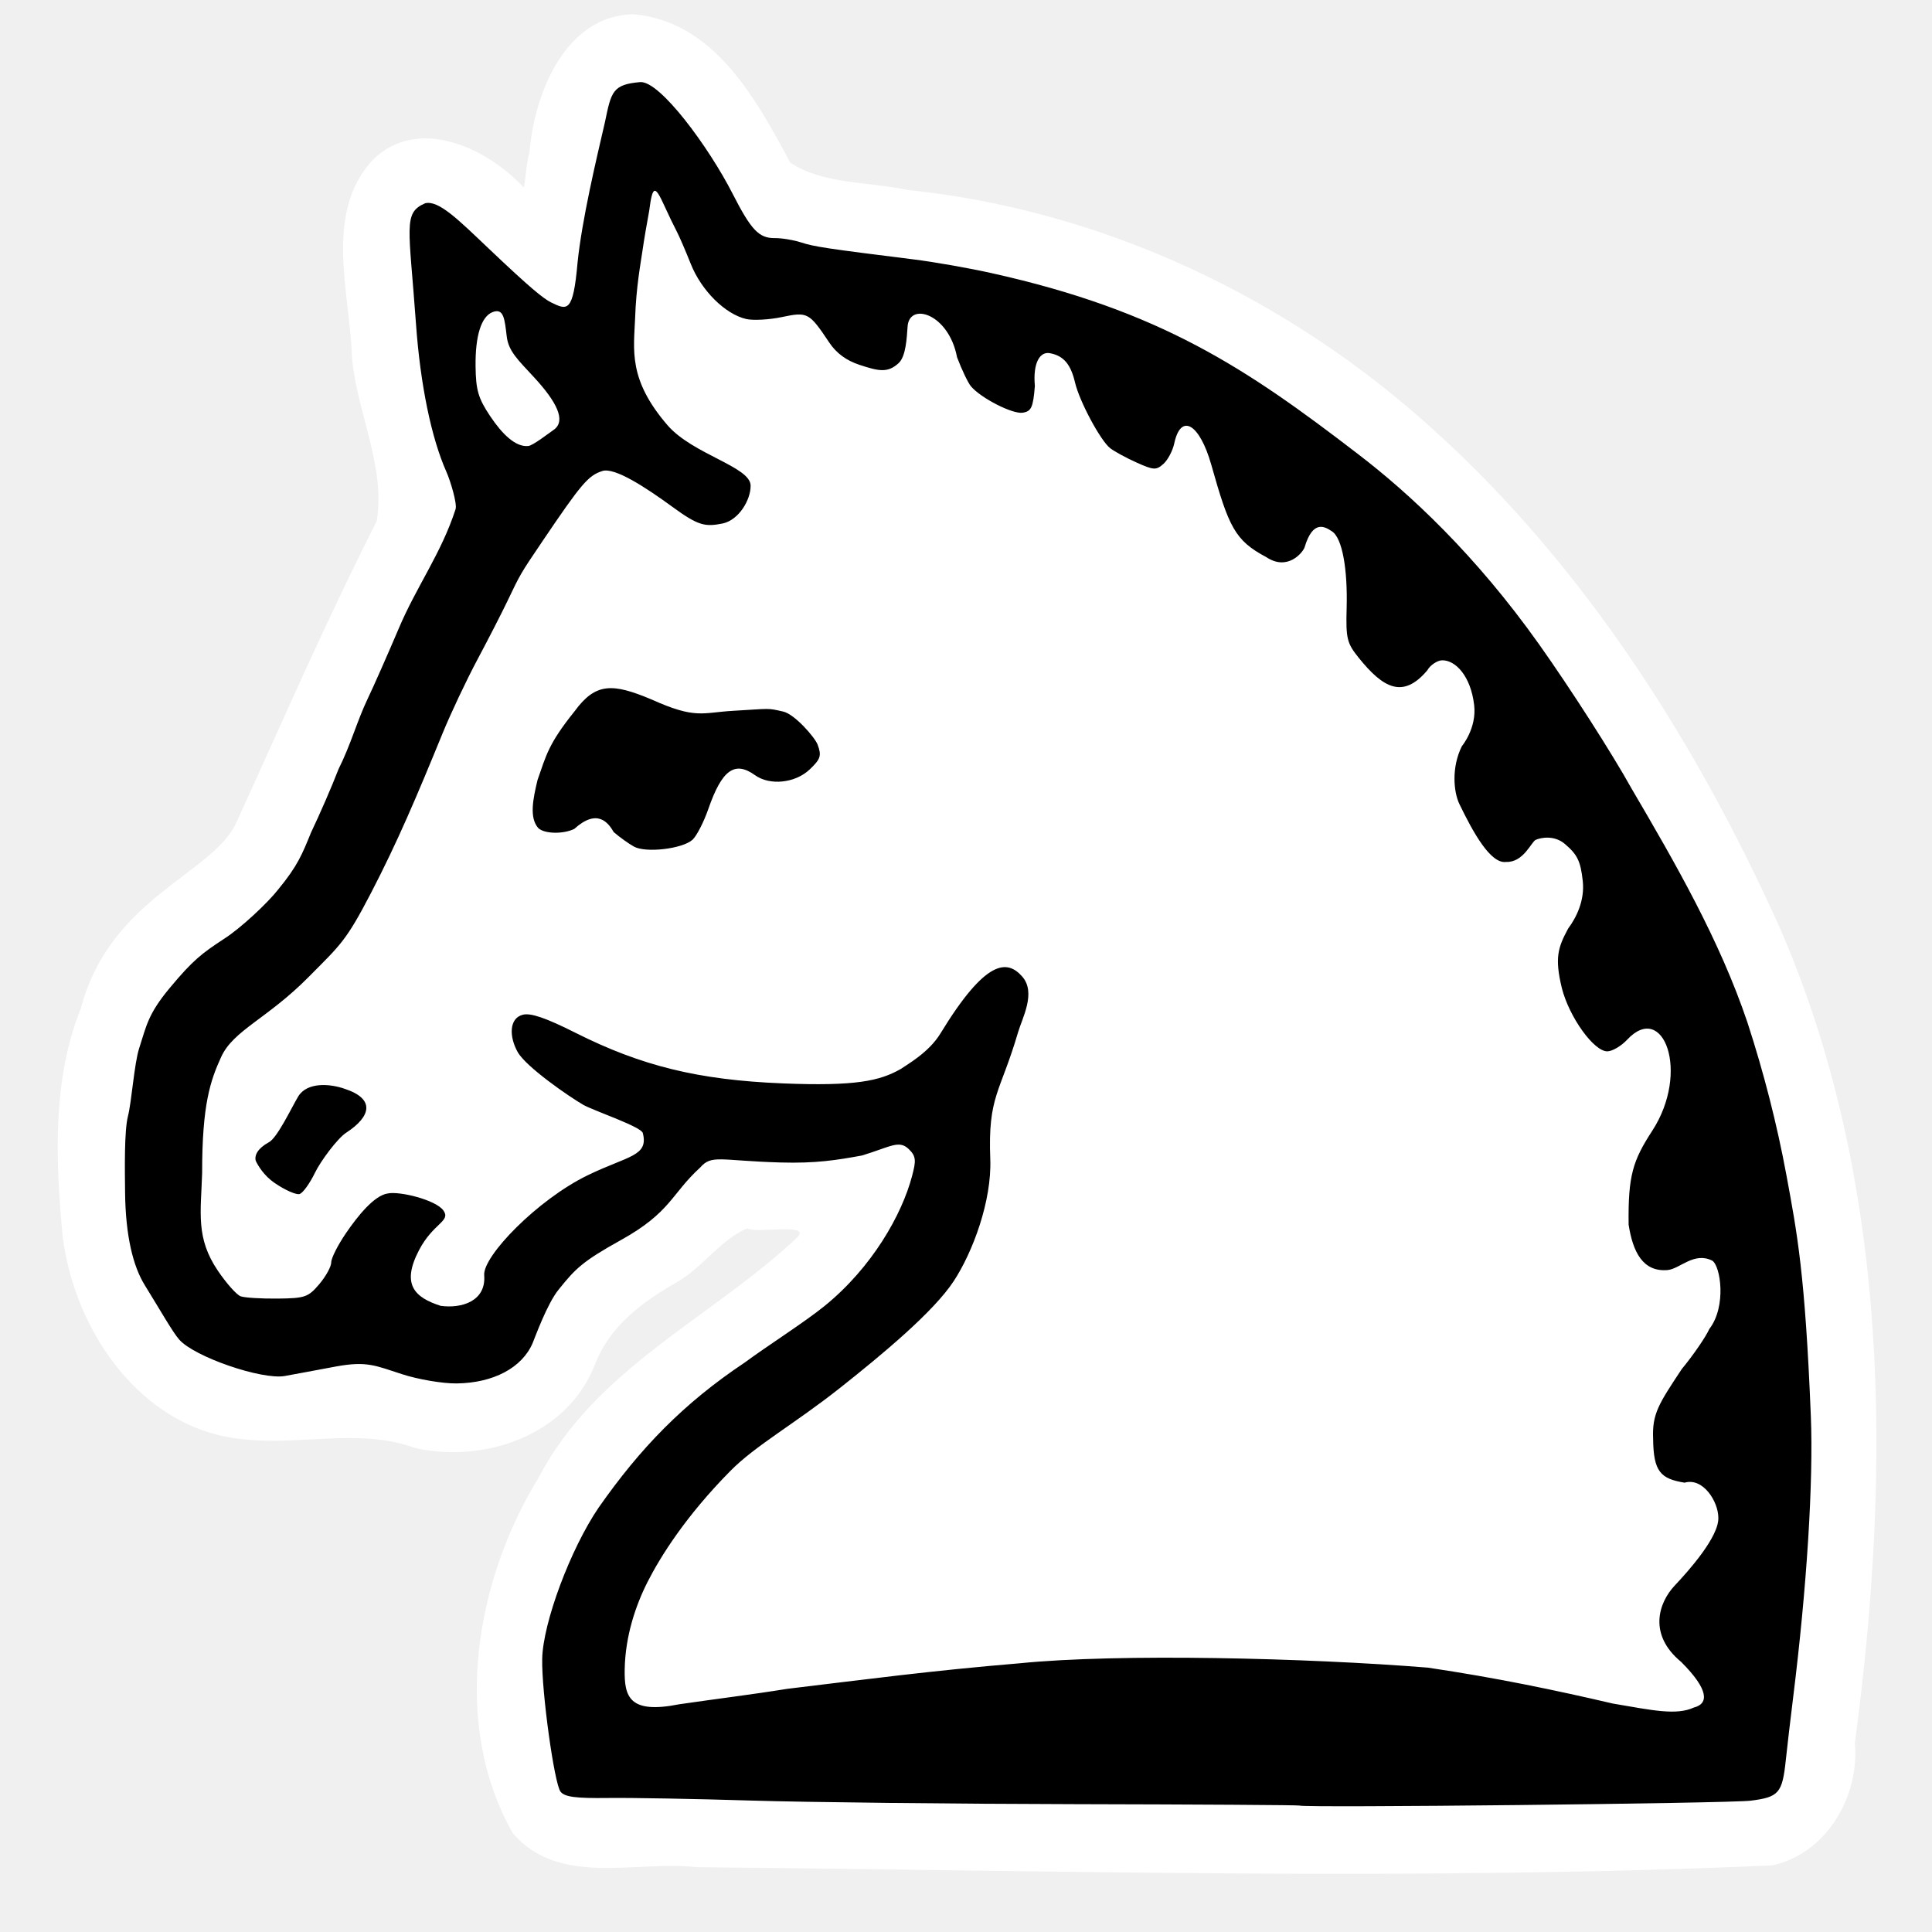
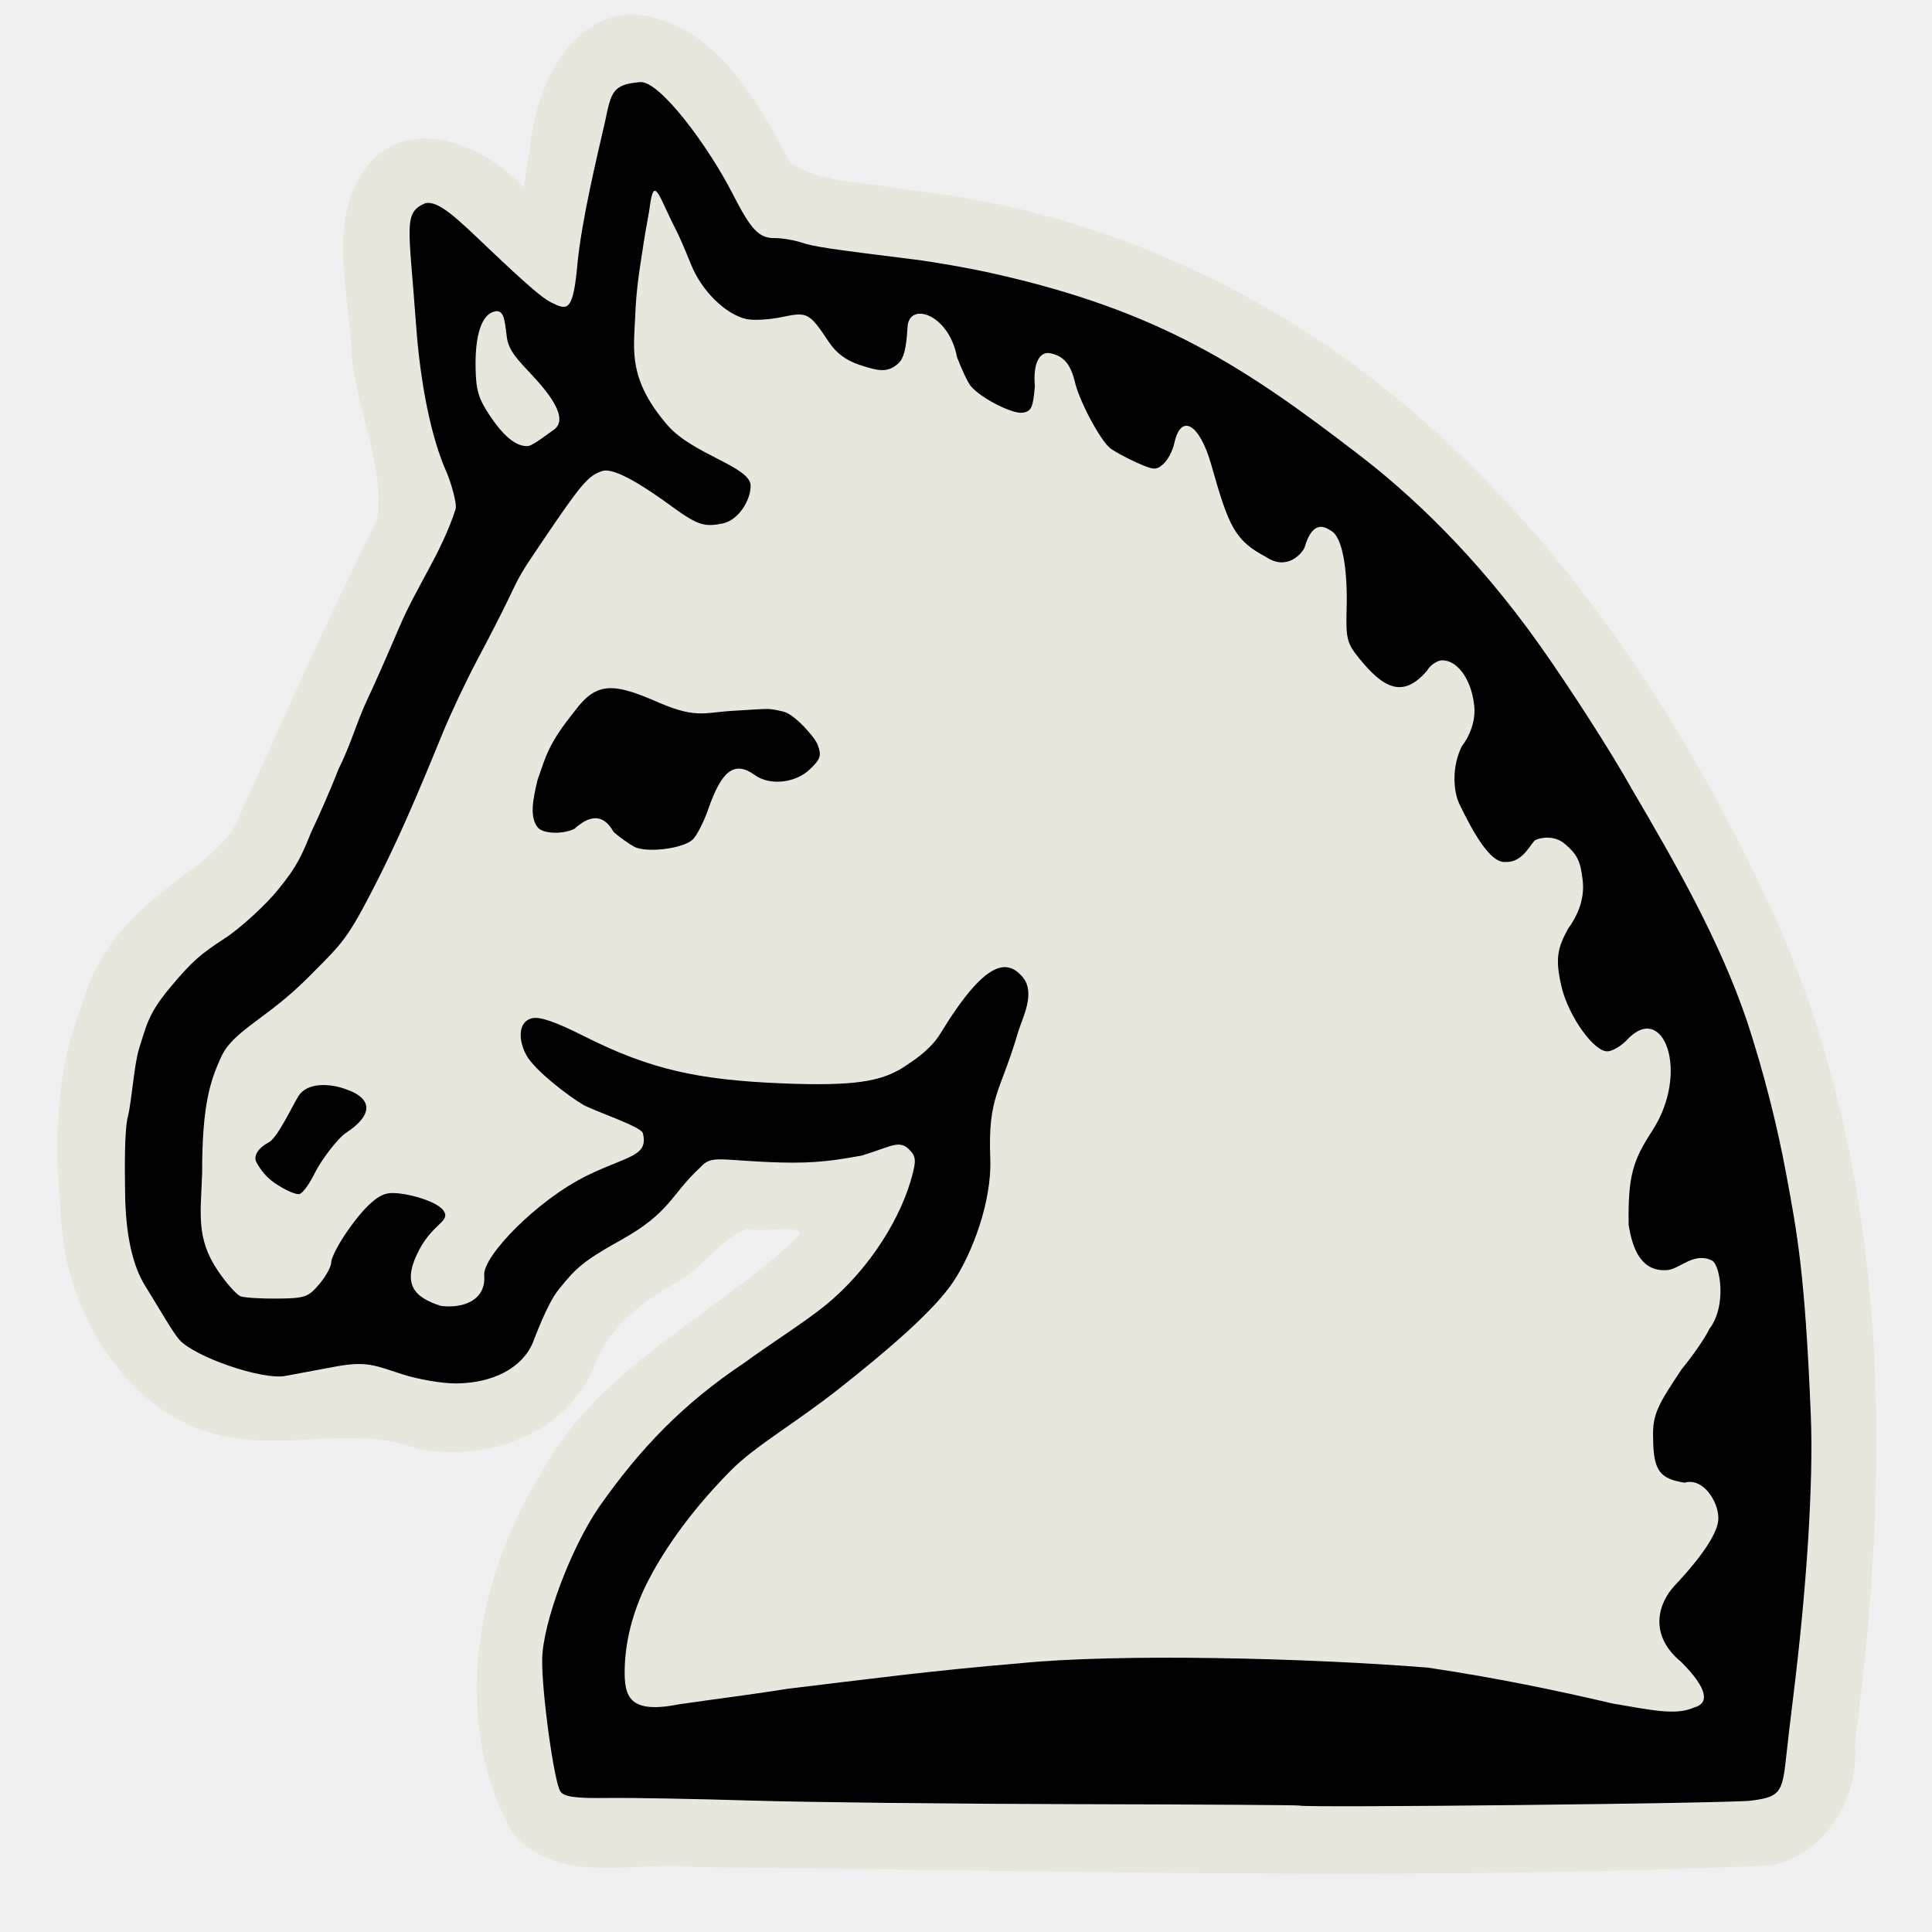
<svg xmlns="http://www.w3.org/2000/svg" version="1.0" width="300pt" height="300pt" viewBox="0 0 300 300" preserveAspectRatio="xMidYMid meet" id="svg2">
  <defs id="defs12" />
-   <path style="display:inline;fill:#ffffff;fill-opacity:1;stroke-width:0.719" d="M 98.265,2.206 C 87.807,2.469 82.962,14.433 82.219,23.693 c -0.529,1.751 -0.538,3.795 -0.89,5.428 -5.716,-6.178 -16.407,-11.188 -23.407,-4.33 -7.742,8.281 -3.543,20.762 -3.262,30.83 0.789,8.464 5.239,16.84 3.836,25.303 -8.247,16.293 -14.278,30.359 -21.858,46.936 -3.697,7.86 -19.596,11.611 -24.067,28.688 -4.46,11.046 -3.937,23.47 -2.876,35.129 1.75,15.023 12.276,30.187 27.734,31.768 9.042,1.136 18.298,-1.789 27.061,1.412 10.692,2.356 23.543,-1.876 27.893,-12.971 2.354,-6.126 7.509,-9.817 12.847,-12.861 3.922,-2.282 6.864,-6.739 10.837,-8.281 1.42,0.878 10.363,-0.997 7.586,1.535 -13.236,12.404 -31.133,20.191 -39.975,37.084 -9.861,16.063 -13.72,38.256 -4.045,55.309 7.188,8.372 19.157,4.176 28.52,5.265 55.666,0.498 111.433,2.177 167.047,-0.281 8.317,-1.801 13.568,-10.569 12.832,-19.03 5.632,-42.247 5.58,-86.966 -11.664,-126.558 C 263.462,115.38 246.169,88.157 223.028,67.134 200.229,46.25 171.266,32.618 140.851,29.488 134.925,28.196 127.76,28.641 122.714,25.249 117.287,15.148 110.787,3.251 98.265,2.206 Z" id="path816" />
-   <path id="path817" d="m 201.782,280.366 c -0.088,-0.079 -15.753,-0.176 -34.812,-0.217 -19.058,-0.04 -41.712,-0.292 -50.342,-0.559 -8.629,-0.268 -18.632,-0.448 -22.228,-0.401 -5.01,0.066 -6.73,-0.163 -7.359,-0.979 -0.975,-1.266 -2.953,-15.577 -2.849,-20.623 0.115,-5.618 4.391,-17.074 8.77,-23.496 6.483,-9.261 13.183,-16.186 22.711,-22.538 3.315,-2.462 9.231,-6.217 12.363,-8.758 7.407,-6.011 12.008,-14.201 13.584,-20.164 0.615,-2.325 0.687,-3.065 -0.524,-4.216 -1.522,-1.447 -2.821,-0.333 -7.262,1.013 -3.896,0.709 -7.104,1.243 -12.662,1.081 -9.448,-0.275 -10.649,-1.272 -12.451,0.787 -4.509,4.116 -4.541,6.945 -12.299,11.256 -5.961,3.313 -7.053,4.426 -9.647,7.658 -1.808,2.182 -3.745,7.587 -4.064,8.335 -1.638,3.845 -6.115,6.213 -11.829,6.274 -2.143,0.023 -5.941,-0.621 -8.44,-1.432 -4.175,-1.355 -5.493,-2.065 -10.21,-1.21 -2.823,0.512 -6.741,1.277 -8.053,1.495 -3.565,0.594 -13.956,-2.957 -16.346,-5.656 -1.021,-1.153 -3.016,-4.684 -5.358,-8.465 -1.811,-2.924 -2.973,-7.641 -3.052,-14.323 -0.045,-3.73 -0.132,-9.644 0.444,-11.901 0.575,-2.253 0.972,-8.161 1.743,-10.551 1.131,-3.504 1.372,-5.305 4.719,-9.331 3.67,-4.413 5.012,-5.391 8.434,-7.645 2.61,-1.654 6.792,-5.592 8.378,-7.613 3.124,-3.783 3.788,-5.576 5.156,-8.91 1.392,-2.922 3.202,-7.079 4.277,-9.865 1.865,-3.704 2.905,-7.539 4.491,-10.849 0.985,-2.047 3.231,-7.167 4.817,-10.89 2.767,-6.583 6.637,-11.725 8.862,-18.617 0.255,-0.861 -0.776,-4.325 -1.43,-5.799 C 66.97,67.979 65.27,59.713 64.598,50.337 63.505,35.09 62.562,33.07 66.011,31.564 c 2.091,-0.521 5.134,2.527 9.798,6.958 6.661,6.33 8.535,7.798 9.724,8.418 2.553,1.248 3.461,1.705 4.15,-6.164 0.689,-6.705 2.875,-15.862 4.26,-21.845 0.971,-4.686 1.173,-5.81 5.443,-6.181 3.081,-0.267 10.714,10.159 14.353,17.293 2.895,5.675 4.107,6.955 6.561,6.929 1.081,-0.012 2.922,0.291 4.09,0.672 2.021,0.66 3.878,0.94 17.466,2.635 3.215,0.401 8.642,1.355 12.062,2.12 26.296,5.833 39.594,14.772 56.885,28.055 8.039,6.135 18.307,15.666 28.215,29.639 4.861,6.856 11.305,16.907 14.32,22.336 6.865,11.698 13.699,23.577 18.003,36.334 2.535,7.779 4.576,15.751 6.05,23.696 1.679,9.075 2.906,15.394 3.794,37.405 0.413,10.237 -0.615,26.575 -2.756,43.795 -0.413,3.32 -0.918,7.635 -1.123,9.587 -0.545,5.194 -1.074,5.81 -5.455,6.362 -3.348,0.422 -69.643,1.139 -70.067,0.759 z m 61.243,-15.222 c 2.322,-0.591 2.363,-2.747 -1.976,-7.083 -5.142,-4.232 -3.524,-9.18 -0.994,-11.862 2.092,-2.218 6.915,-7.595 6.767,-10.573 -0.022,-2.439 -2.34,-6.235 -5.246,-5.397 -3.736,-0.61 -4.827,-1.72 -4.879,-6.806 -0.173,-3.92 0.906,-5.475 4.438,-10.823 1.787,-2.165 3.715,-4.968 4.284,-6.229 2.724,-3.523 1.735,-9.833 0.455,-10.619 -2.821,-1.417 -5.004,1.27 -6.921,1.46 -3.865,0.337 -5.408,-2.842 -6.061,-7.049 -0.096,-7.609 0.643,-9.92 3.665,-14.573 5.919,-9.111 1.728,-20.178 -3.895,-14.144 -0.918,0.985 -2.302,1.798 -3.076,1.806 -2.084,0.022 -5.911,-5.298 -7.06,-9.809 -1.148,-4.737 -0.599,-6.326 0.973,-9.253 1.256,-1.692 2.609,-4.35 2.27,-7.407 -0.34,-3.069 -0.834,-4.086 -2.789,-5.746 -1.621,-1.376 -3.705,-0.991 -4.524,-0.62 -0.661,0.299 -1.898,3.524 -4.564,3.422 -2.422,0.37 -5.147,-4.584 -7.266,-8.962 -0.932,-1.925 -1.26,-5.741 0.374,-9.013 0,0 2.332,-2.782 1.906,-6.386 -0.534,-4.52 -2.9,-6.969 -4.96,-6.947 -0.779,0.008 -1.9,0.784 -2.315,1.56 -3.766,4.451 -6.827,2.811 -10.681,-1.988 -1.8,-2.242 -1.974,-2.964 -1.844,-7.676 0.163,-5.908 -0.64,-10.936 -2.325,-11.95 -0.981,-0.639 -2.898,-1.901 -4.208,2.52 -0.263,0.762 -2.608,3.742 -5.958,1.504 -4.882,-2.582 -5.806,-4.695 -8.521,-14.31 -1.802,-6.381 -4.73,-8.149 -5.76,-3.324 -0.241,1.128 -0.993,2.551 -1.672,3.162 -1.117,1.006 -1.511,0.987 -4.156,-0.198 -1.607,-0.72 -3.455,-1.722 -4.107,-2.227 -1.511,-1.17 -4.78,-7.272 -5.469,-10.21 -0.648,-2.76 -1.734,-4.169 -3.935,-4.556 -1.466,-0.257 -2.634,1.41 -2.302,5.106 -0.272,3.336 -0.549,3.939 -1.902,4.141 -1.587,0.237 -6.515,-2.286 -8.036,-4.115 -0.446,-0.536 -1.412,-2.564 -2.148,-4.506 -1.286,-6.809 -7.493,-8.659 -7.683,-4.674 -0.12,1.622 -0.241,4.524 -1.37,5.578 -1.714,1.602 -3.142,1.25 -6.074,0.292 -2.051,-0.67 -3.607,-1.815 -4.71,-3.465 -3.124,-4.676 -3.359,-4.803 -7.349,-3.963 -1.98,0.417 -4.482,0.553 -5.559,0.302 -3.271,-0.761 -6.951,-4.42 -8.595,-8.547 -0.838,-2.104 -1.827,-4.388 -2.196,-5.076 -0.369,-0.687 -1.233,-2.48 -1.919,-3.984 -1.44,-3.157 -1.828,-3.235 -2.343,0.799 -0.396,2.198 -0.742,4.105 -1.051,6.239 -0.286,1.975 -0.976,5.607 -1.137,10.41 -0.208,5.002 -1.097,9.539 5.011,16.632 3.928,4.561 12.89,6.446 12.925,9.393 0.026,2.218 -1.824,5.32 -4.297,5.876 -2.787,0.562 -3.815,0.374 -7.878,-2.592 -4.074,-2.975 -8.93,-6.158 -10.848,-5.546 -2.185,0.697 -3.239,1.932 -9.315,10.923 -3.435,5.083 -3.371,4.973 -5.482,9.391 -0.843,1.764 -2.923,5.816 -4.622,9.004 -1.699,3.187 -4.124,8.32 -5.387,11.406 -4.017,9.811 -6.999,16.869 -11.149,24.856 -3.883,7.475 -4.718,8 -9.662,12.995 -6.434,6.499 -11.68,8.259 -13.575,12.412 -1.659,3.636 -2.969,7.331 -2.955,18.043 -0.198,6.189 -1.002,10.058 2.435,15.138 1.331,1.967 2.926,3.759 3.544,3.982 0.618,0.223 3.202,0.383 5.741,0.356 4.26,-0.046 4.761,-0.22 6.479,-2.252 1.024,-1.211 1.856,-2.73 1.848,-3.374 -0.008,-0.645 1.034,-2.703 2.316,-4.574 1.768,-2.582 4.342,-5.82 6.465,-6.123 1.782,-0.388 7.475,0.983 8.65,2.66 1.175,1.677 -1.598,1.917 -3.812,6.168 -2.777,5.333 -0.645,7.33 3.378,8.623 3.225,0.44 7.077,-0.698 6.755,-4.759 -0.234,-2.957 8.289,-11.738 16.051,-15.509 6.287,-3.055 9.504,-2.937 8.579,-6.565 -0.246,-0.966 -7.169,-3.3 -9.172,-4.338 -2.308,-1.332 -8.947,-5.922 -10.251,-8.227 -1.334,-2.359 -1.375,-5.254 0.787,-5.806 1.231,-0.314 3.585,0.492 8.17,2.799 10.273,5.169 19.102,7.328 32.147,7.86 11.412,0.465 15.124,-0.39 18.368,-2.234 1.097,-0.757 4.384,-2.593 6.158,-5.504 7.056,-11.58 10.372,-11.515 12.708,-8.849 2.196,2.506 0.005,6.421 -0.654,8.673 -2.775,9.479 -4.689,9.822 -4.308,19.656 0.252,6.507 -2.725,14.474 -5.68,18.971 -3.124,4.755 -11.019,11.323 -17.606,16.539 -7.087,5.612 -13.149,8.962 -17.03,12.886 -7.042,7.118 -10.945,13.434 -12.882,17.242 -1.853,3.644 -3.472,8.4 -3.569,13.599 -0.08,4.303 0.721,6.974 8.471,5.433 5.531,-0.81 11.177,-1.495 16.771,-2.397 12.171,-1.461 22.311,-2.82 36.103,-3.969 15.355,-1.545 44.548,-0.835 63.353,0.675 10.705,1.586 19.875,3.511 28.733,5.578 6.208,1.056 9.843,1.868 12.588,0.62 z M 42.627,183.681 c -1.646,-1.132 -2.558,-2.681 -2.913,-3.423 -0.235,-0.843 0.284,-1.93 2.018,-2.878 1.318,-0.664 3.559,-5.431 4.575,-7.123 1.38,-2.256 4.924,-2.007 7.257,-1.173 4.667,1.539 4.112,4.248 0.196,6.8 -1.388,0.905 -3.986,4.438 -4.832,6.181 -0.844,1.74 -1.879,3.142 -2.378,3.334 -0.499,0.192 -2.277,-0.587 -3.924,-1.72 z m 55.818,-52.219 c -0.808,-0.445 -2.222,-1.458 -3.144,-2.251 -0.84,-1.45 -2.532,-3.753 -6.13,-0.498 -1.672,0.819 -4.606,0.802 -5.587,-0.131 -1.411,-1.604 -0.84,-4.448 -0.113,-7.475 1.359,-3.849 1.665,-5.581 5.767,-10.682 3.269,-4.478 5.935,-4.325 11.904,-1.824 6.938,3.129 7.854,2.046 12.737,1.771 5.896,-0.333 5.159,-0.463 7.73,0.119 1.817,0.411 4.944,4.04 5.349,5.131 0.638,1.715 0.473,2.235 -1.222,3.85 -2.244,2.138 -6.191,2.554 -8.5,0.896 -3.151,-2.263 -5.132,-0.834 -7.237,5.222 -0.72,2.07 -1.832,4.234 -2.472,4.81 -1.571,1.414 -7.24,2.077 -9.082,1.062 z M 86.097,66.657 c 1.729,-1.375 0.447,-4.168 -3.223,-8.13 -2.476,-2.673 -3.911,-4.011 -4.184,-6.256 -0.331,-2.714 -0.45,-4.483 -2.2,-3.808 -1.759,0.678 -2.701,3.672 -2.644,8.407 0.044,3.712 0.417,4.982 2.28,7.766 1.862,2.783 3.944,4.824 5.913,4.618 0.728,-0.081 3.175,-1.982 4.059,-2.598 z" style="display:inline;fill:#000000;fill-opacity:1;stroke-width:0.719" />
+   <path style="display:inline;fill:#e9e6de;fill-opacity:1;stroke-width:0.719" d="M 98.265,2.206 C 87.807,2.469 82.962,14.433 82.219,23.693 c -0.529,1.751 -0.538,3.795 -0.89,5.428 -5.716,-6.178 -16.407,-11.188 -23.407,-4.33 -7.742,8.281 -3.543,20.762 -3.262,30.83 0.789,8.464 5.239,16.84 3.836,25.303 -8.247,16.293 -14.278,30.359 -21.858,46.936 -3.697,7.86 -19.596,11.611 -24.067,28.688 -4.46,11.046 -3.937,23.47 -2.876,35.129 1.75,15.023 12.276,30.187 27.734,31.768 9.042,1.136 18.298,-1.789 27.061,1.412 10.692,2.356 23.543,-1.876 27.893,-12.971 2.354,-6.126 7.509,-9.817 12.847,-12.861 3.922,-2.282 6.864,-6.739 10.837,-8.281 1.42,0.878 10.363,-0.997 7.586,1.535 -13.236,12.404 -31.133,20.191 -39.975,37.084 -9.861,16.063 -13.72,38.256 -4.045,55.309 7.188,8.372 19.157,4.176 28.52,5.265 55.666,0.498 111.433,2.177 167.047,-0.281 8.317,-1.801 13.568,-10.569 12.832,-19.03 5.632,-42.247 5.58,-86.966 -11.664,-126.558 C 263.462,115.38 246.169,88.157 223.028,67.134 200.229,46.25 171.266,32.618 140.851,29.488 134.925,28.196 127.76,28.641 122.714,25.249 117.287,15.148 110.787,3.251 98.265,2.206 Z" id="path816" />
+   <path id="path817" d="m 201.782,280.366 c -0.088,-0.079 -15.753,-0.176 -34.812,-0.217 -19.058,-0.04 -41.712,-0.292 -50.342,-0.559 -8.629,-0.268 -18.632,-0.448 -22.228,-0.401 -5.01,0.066 -6.73,-0.163 -7.359,-0.979 -0.975,-1.266 -2.953,-15.577 -2.849,-20.623 0.115,-5.618 4.391,-17.074 8.77,-23.496 6.483,-9.261 13.183,-16.186 22.711,-22.538 3.315,-2.462 9.231,-6.217 12.363,-8.758 7.407,-6.011 12.008,-14.201 13.584,-20.164 0.615,-2.325 0.687,-3.065 -0.524,-4.216 -1.522,-1.447 -2.821,-0.333 -7.262,1.013 -3.896,0.709 -7.104,1.243 -12.662,1.081 -9.448,-0.275 -10.649,-1.272 -12.451,0.787 -4.509,4.116 -4.541,6.945 -12.299,11.256 -5.961,3.313 -7.053,4.426 -9.647,7.658 -1.808,2.182 -3.745,7.587 -4.064,8.335 -1.638,3.845 -6.115,6.213 -11.829,6.274 -2.143,0.023 -5.941,-0.621 -8.44,-1.432 -4.175,-1.355 -5.493,-2.065 -10.21,-1.21 -2.823,0.512 -6.741,1.277 -8.053,1.495 -3.565,0.594 -13.956,-2.957 -16.346,-5.656 -1.021,-1.153 -3.016,-4.684 -5.358,-8.465 -1.811,-2.924 -2.973,-7.641 -3.052,-14.323 -0.045,-3.73 -0.132,-9.644 0.444,-11.901 0.575,-2.253 0.972,-8.161 1.743,-10.551 1.131,-3.504 1.372,-5.305 4.719,-9.331 3.67,-4.413 5.012,-5.391 8.434,-7.645 2.61,-1.654 6.792,-5.592 8.378,-7.613 3.124,-3.783 3.788,-5.576 5.156,-8.91 1.392,-2.922 3.202,-7.079 4.277,-9.865 1.865,-3.704 2.905,-7.539 4.491,-10.849 0.985,-2.047 3.231,-7.167 4.817,-10.89 2.767,-6.583 6.637,-11.725 8.862,-18.617 0.255,-0.861 -0.776,-4.325 -1.43,-5.799 C 66.97,67.979 65.27,59.713 64.598,50.337 63.505,35.09 62.562,33.07 66.011,31.564 c 2.091,-0.521 5.134,2.527 9.798,6.958 6.661,6.33 8.535,7.798 9.724,8.418 2.553,1.248 3.461,1.705 4.15,-6.164 0.689,-6.705 2.875,-15.862 4.26,-21.845 0.971,-4.686 1.173,-5.81 5.443,-6.181 3.081,-0.267 10.714,10.159 14.353,17.293 2.895,5.675 4.107,6.955 6.561,6.929 1.081,-0.012 2.922,0.291 4.09,0.672 2.021,0.66 3.878,0.94 17.466,2.635 3.215,0.401 8.642,1.355 12.062,2.12 26.296,5.833 39.594,14.772 56.885,28.055 8.039,6.135 18.307,15.666 28.215,29.639 4.861,6.856 11.305,16.907 14.32,22.336 6.865,11.698 13.699,23.577 18.003,36.334 2.535,7.779 4.576,15.751 6.05,23.696 1.679,9.075 2.906,15.394 3.794,37.405 0.413,10.237 -0.615,26.575 -2.756,43.795 -0.413,3.32 -0.918,7.635 -1.123,9.587 -0.545,5.194 -1.074,5.81 -5.455,6.362 -3.348,0.422 -69.643,1.139 -70.067,0.759 z m 61.243,-15.222 c 2.322,-0.591 2.363,-2.747 -1.976,-7.083 -5.142,-4.232 -3.524,-9.18 -0.994,-11.862 2.092,-2.218 6.915,-7.595 6.767,-10.573 -0.022,-2.439 -2.34,-6.235 -5.246,-5.397 -3.736,-0.61 -4.827,-1.72 -4.879,-6.806 -0.173,-3.92 0.906,-5.475 4.438,-10.823 1.787,-2.165 3.715,-4.968 4.284,-6.229 2.724,-3.523 1.735,-9.833 0.455,-10.619 -2.821,-1.417 -5.004,1.27 -6.921,1.46 -3.865,0.337 -5.408,-2.842 -6.061,-7.049 -0.096,-7.609 0.643,-9.92 3.665,-14.573 5.919,-9.111 1.728,-20.178 -3.895,-14.144 -0.918,0.985 -2.302,1.798 -3.076,1.806 -2.084,0.022 -5.911,-5.298 -7.06,-9.809 -1.148,-4.737 -0.599,-6.326 0.973,-9.253 1.256,-1.692 2.609,-4.35 2.27,-7.407 -0.34,-3.069 -0.834,-4.086 -2.789,-5.746 -1.621,-1.376 -3.705,-0.991 -4.524,-0.62 -0.661,0.299 -1.898,3.524 -4.564,3.422 -2.422,0.37 -5.147,-4.584 -7.266,-8.962 -0.932,-1.925 -1.26,-5.741 0.374,-9.013 0,0 2.332,-2.782 1.906,-6.386 -0.534,-4.52 -2.9,-6.969 -4.96,-6.947 -0.779,0.008 -1.9,0.784 -2.315,1.56 -3.766,4.451 -6.827,2.811 -10.681,-1.988 -1.8,-2.242 -1.974,-2.964 -1.844,-7.676 0.163,-5.908 -0.64,-10.936 -2.325,-11.95 -0.981,-0.639 -2.898,-1.901 -4.208,2.52 -0.263,0.762 -2.608,3.742 -5.958,1.504 -4.882,-2.582 -5.806,-4.695 -8.521,-14.31 -1.802,-6.381 -4.73,-8.149 -5.76,-3.324 -0.241,1.128 -0.993,2.551 -1.672,3.162 -1.117,1.006 -1.511,0.987 -4.156,-0.198 -1.607,-0.72 -3.455,-1.722 -4.107,-2.227 -1.511,-1.17 -4.78,-7.272 -5.469,-10.21 -0.648,-2.76 -1.734,-4.169 -3.935,-4.556 -1.466,-0.257 -2.634,1.41 -2.302,5.106 -0.272,3.336 -0.549,3.939 -1.902,4.141 -1.587,0.237 -6.515,-2.286 -8.036,-4.115 -0.446,-0.536 -1.412,-2.564 -2.148,-4.506 -1.286,-6.809 -7.493,-8.659 -7.683,-4.674 -0.12,1.622 -0.241,4.524 -1.37,5.578 -1.714,1.602 -3.142,1.25 -6.074,0.292 -2.051,-0.67 -3.607,-1.815 -4.71,-3.465 -3.124,-4.676 -3.359,-4.803 -7.349,-3.963 -1.98,0.417 -4.482,0.553 -5.559,0.302 -3.271,-0.761 -6.951,-4.42 -8.595,-8.547 -0.838,-2.104 -1.827,-4.388 -2.196,-5.076 -0.369,-0.687 -1.233,-2.48 -1.919,-3.984 -1.44,-3.157 -1.828,-3.235 -2.343,0.799 -0.396,2.198 -0.742,4.105 -1.051,6.239 -0.286,1.975 -0.976,5.607 -1.137,10.41 -0.208,5.002 -1.097,9.539 5.011,16.632 3.928,4.561 12.89,6.446 12.925,9.393 0.026,2.218 -1.824,5.32 -4.297,5.876 -2.787,0.562 -3.815,0.374 -7.878,-2.592 -4.074,-2.975 -8.93,-6.158 -10.848,-5.546 -2.185,0.697 -3.239,1.932 -9.315,10.923 -3.435,5.083 -3.371,4.973 -5.482,9.391 -0.843,1.764 -2.923,5.816 -4.622,9.004 -1.699,3.187 -4.124,8.32 -5.387,11.406 -4.017,9.811 -6.999,16.869 -11.149,24.856 -3.883,7.475 -4.718,8 -9.662,12.995 -6.434,6.499 -11.68,8.259 -13.575,12.412 -1.659,3.636 -2.969,7.331 -2.955,18.043 -0.198,6.189 -1.002,10.058 2.435,15.138 1.331,1.967 2.926,3.759 3.544,3.982 0.618,0.223 3.202,0.383 5.741,0.356 4.26,-0.046 4.761,-0.22 6.479,-2.252 1.024,-1.211 1.856,-2.73 1.848,-3.374 -0.008,-0.645 1.034,-2.703 2.316,-4.574 1.768,-2.582 4.342,-5.82 6.465,-6.123 1.782,-0.388 7.475,0.983 8.65,2.66 1.175,1.677 -1.598,1.917 -3.812,6.168 -2.777,5.333 -0.645,7.33 3.378,8.623 3.225,0.44 7.077,-0.698 6.755,-4.759 -0.234,-2.957 8.289,-11.738 16.051,-15.509 6.287,-3.055 9.504,-2.937 8.579,-6.565 -0.246,-0.966 -7.169,-3.3 -9.172,-4.338 -2.308,-1.332 -7.557,-5.366 -8.861,-7.671 -1.334,-2.359 -1.375,-5.254 0.787,-5.806 1.231,-0.314 3.585,0.492 8.17,2.799 10.273,5.169 17.712,6.772 30.756,7.304 11.412,0.465 15.124,-0.39 18.368,-2.234 1.097,-0.757 4.384,-2.593 6.158,-5.504 7.056,-11.58 10.372,-11.515 12.708,-8.849 2.196,2.506 0.005,6.421 -0.654,8.673 -2.775,9.479 -4.689,9.822 -4.308,19.656 0.252,6.507 -2.725,14.474 -5.68,18.971 -3.124,4.755 -11.019,11.323 -17.606,16.539 -7.087,5.612 -13.149,8.962 -17.03,12.886 -7.042,7.118 -10.945,13.434 -12.882,17.242 -1.853,3.644 -3.472,8.4 -3.569,13.599 -0.08,4.303 0.721,6.974 8.471,5.433 5.531,-0.81 11.177,-1.495 16.771,-2.397 12.171,-1.461 22.311,-2.82 36.103,-3.969 15.355,-1.545 44.548,-0.835 63.353,0.675 10.705,1.586 19.875,3.511 28.733,5.578 6.208,1.056 9.843,1.868 12.588,0.62 z M 42.627,183.681 c -1.646,-1.132 -2.558,-2.681 -2.913,-3.423 -0.235,-0.843 0.284,-1.93 2.018,-2.878 1.318,-0.664 3.559,-5.431 4.575,-7.123 1.38,-2.256 4.924,-2.007 7.257,-1.173 4.667,1.539 4.112,4.248 0.196,6.8 -1.388,0.905 -3.986,4.438 -4.832,6.181 -0.844,1.74 -1.879,3.142 -2.378,3.334 -0.499,0.192 -2.277,-0.587 -3.924,-1.72 z m 55.818,-52.219 c -0.808,-0.445 -2.222,-1.458 -3.144,-2.251 -0.84,-1.45 -2.532,-3.753 -6.13,-0.498 -1.672,0.819 -4.606,0.802 -5.587,-0.131 -1.411,-1.604 -0.84,-4.448 -0.113,-7.475 1.359,-3.849 1.665,-5.581 5.767,-10.682 3.269,-4.478 5.935,-4.325 11.904,-1.824 6.938,3.129 7.854,2.046 12.737,1.771 5.896,-0.333 5.159,-0.463 7.73,0.119 1.817,0.411 4.944,4.04 5.349,5.131 0.638,1.715 0.473,2.235 -1.222,3.85 -2.244,2.138 -6.191,2.554 -8.5,0.896 -3.151,-2.263 -5.132,-0.834 -7.237,5.222 -0.72,2.07 -1.832,4.234 -2.472,4.81 -1.571,1.414 -7.24,2.077 -9.082,1.062 z M 86.097,66.657 c 1.729,-1.375 0.447,-4.168 -3.223,-8.13 -2.476,-2.673 -3.911,-4.011 -4.184,-6.256 -0.331,-2.714 -0.45,-4.483 -2.2,-3.808 -1.759,0.678 -2.701,3.672 -2.644,8.407 0.044,3.712 0.417,4.982 2.28,7.766 1.862,2.783 3.944,4.824 5.913,4.618 0.728,-0.081 3.175,-1.982 4.059,-2.598 z" style="display:inline;fill:#000000;fill-opacity:1;stroke-width:0.719" />
</svg>
